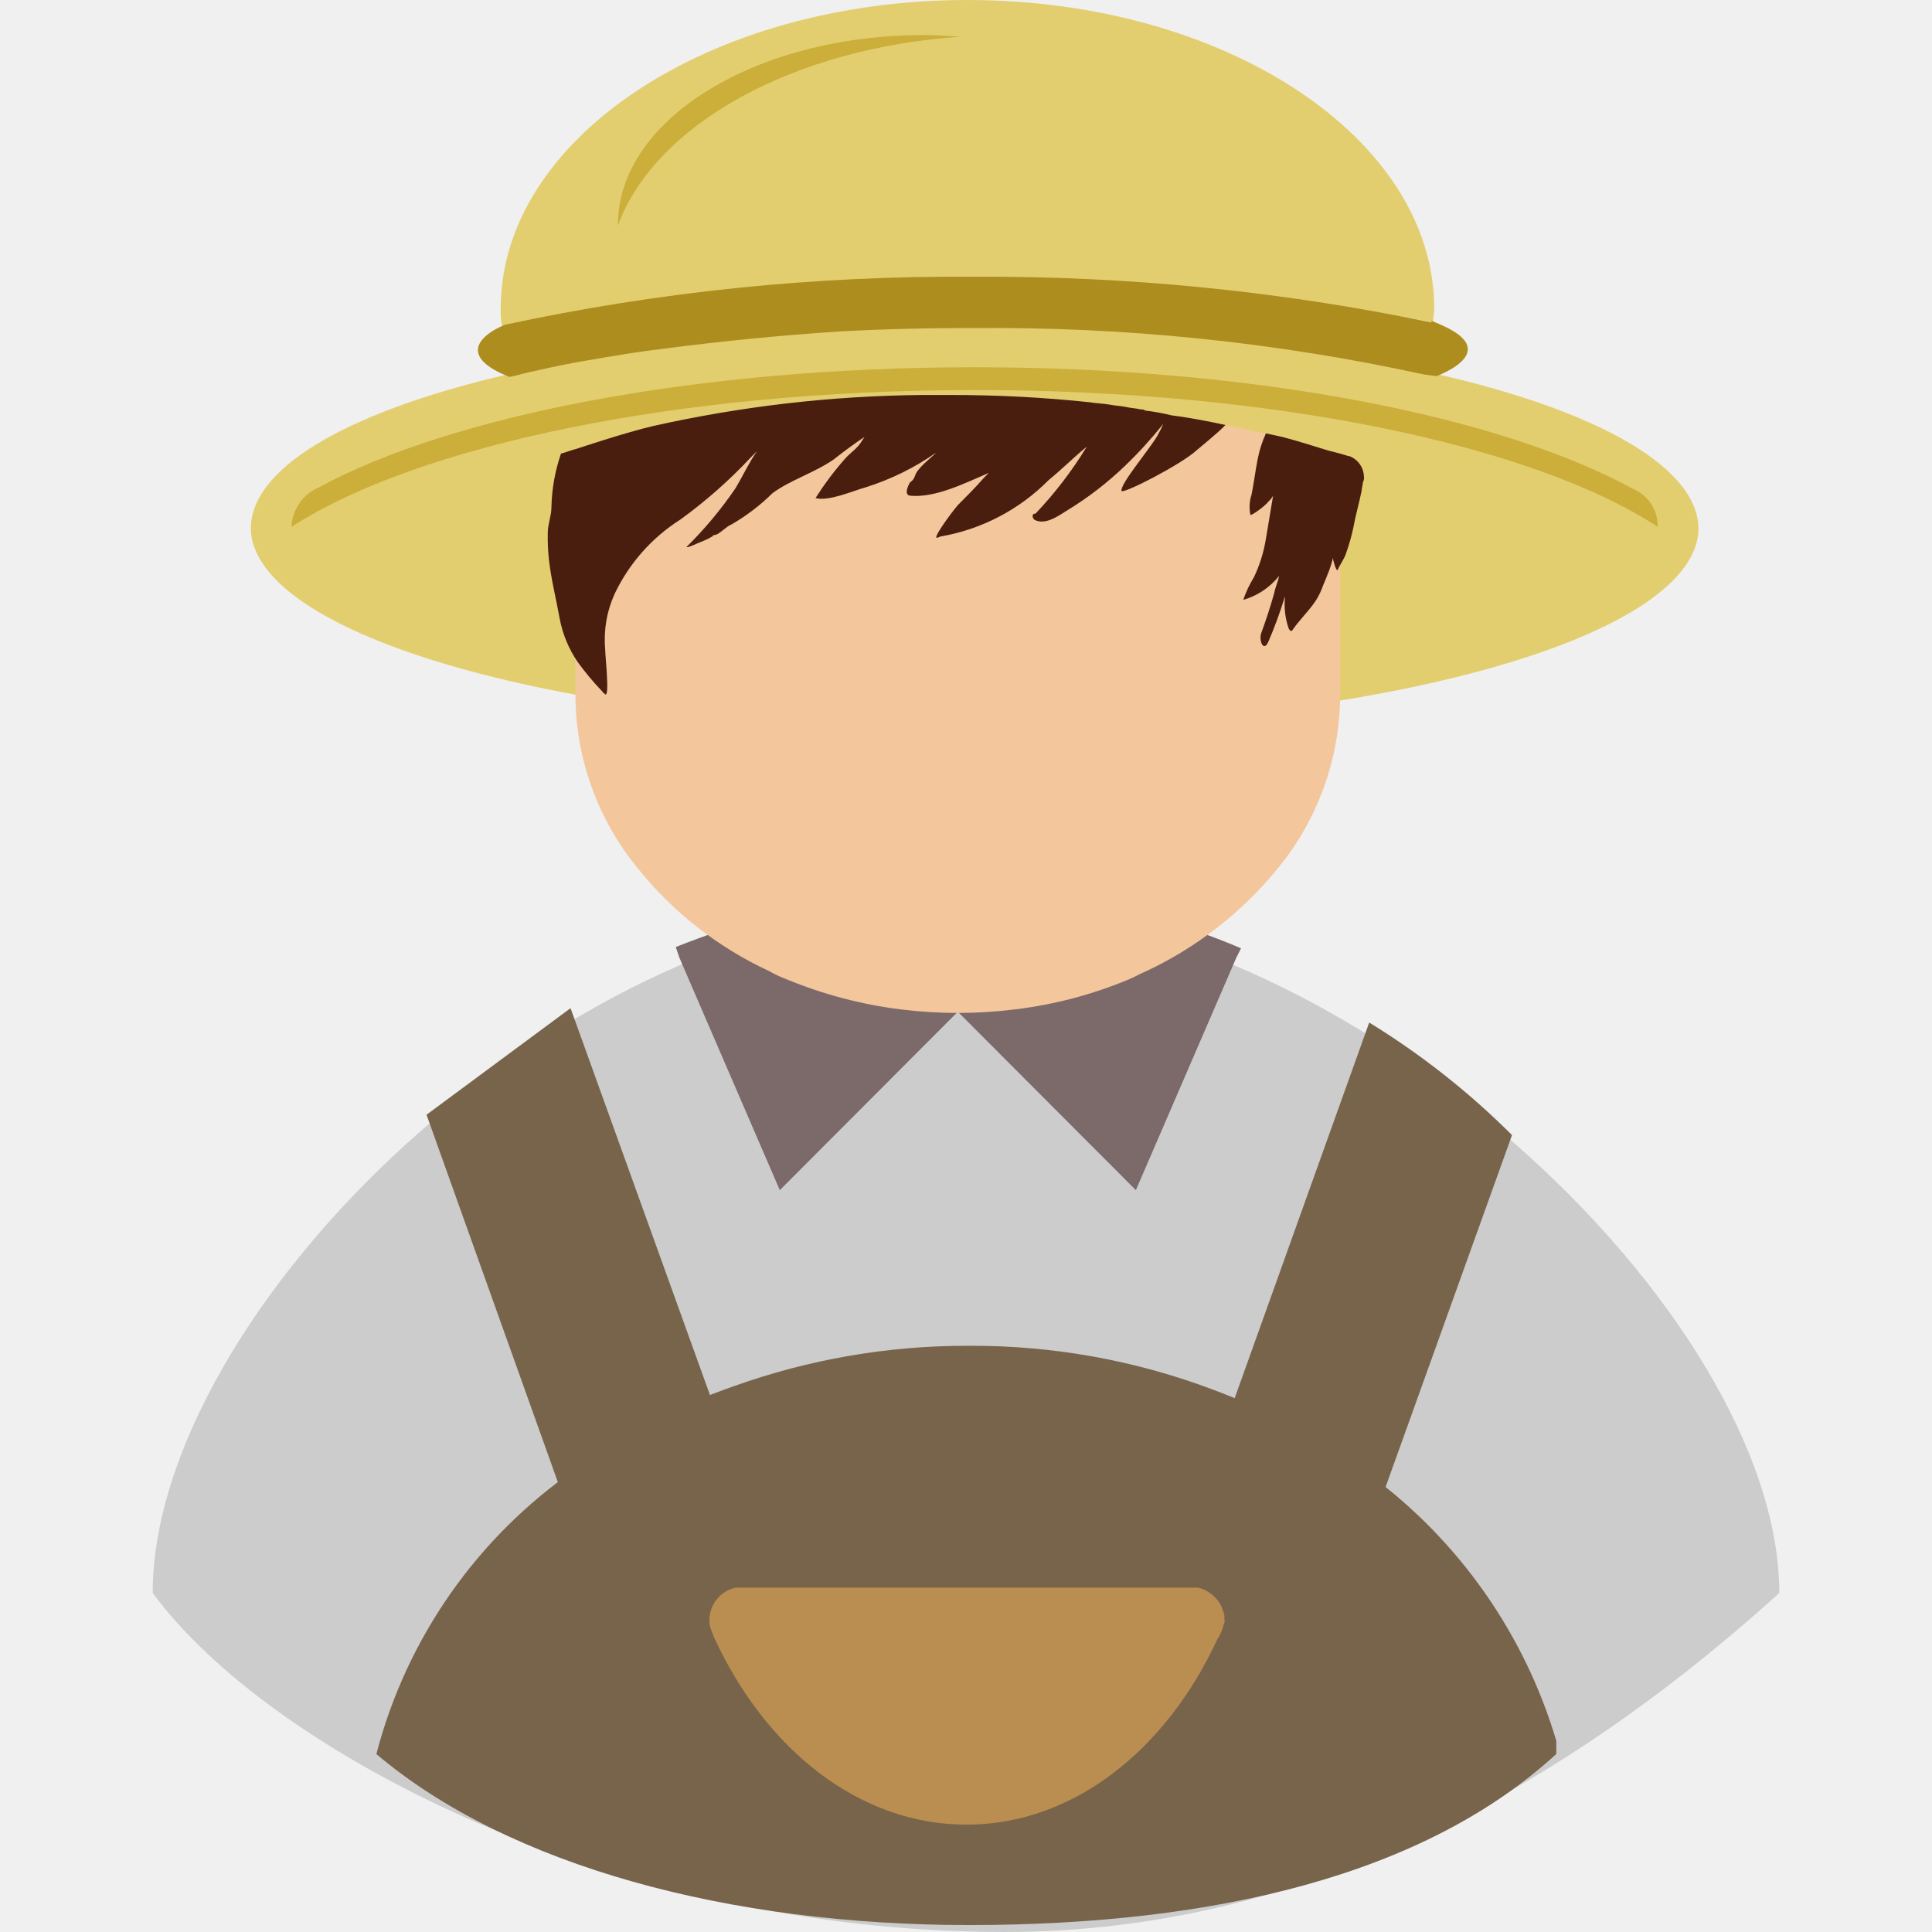
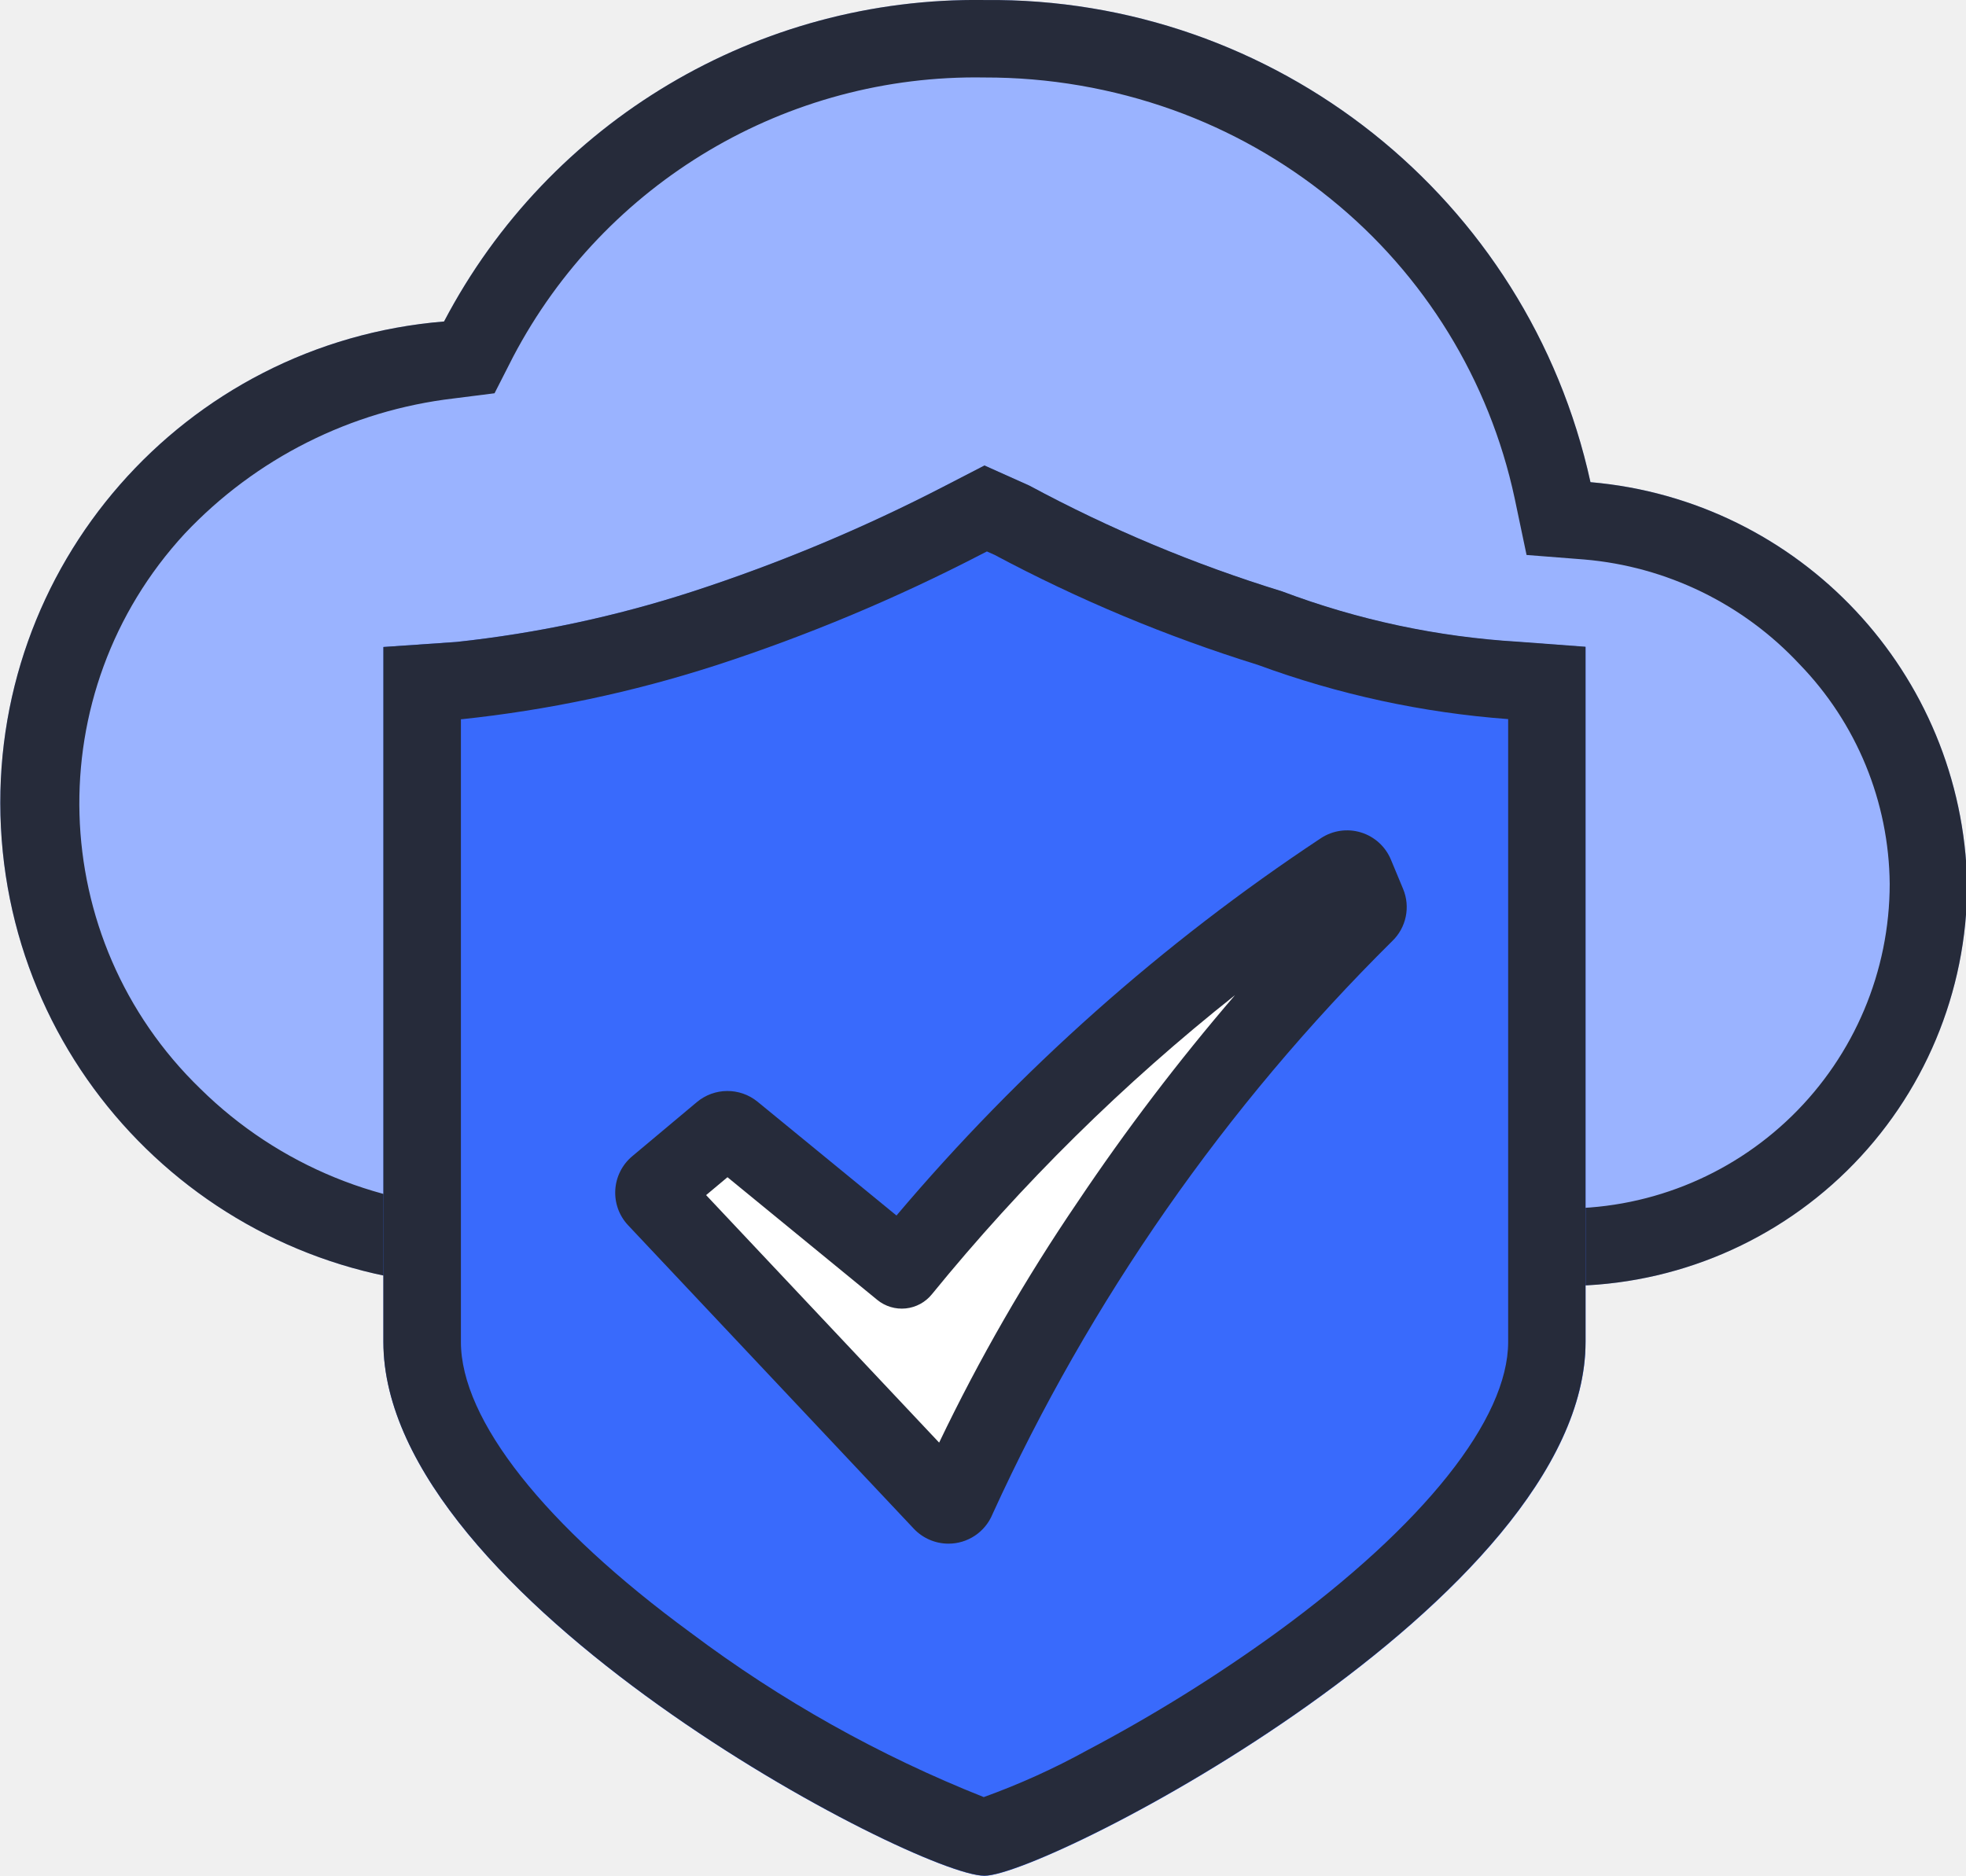
- <svg xmlns="http://www.w3.org/2000/svg" t="1721983450753" class="icon" viewBox="0 0 1024 1024" version="1.1" p-id="24084" width="200" height="200">
-   <path d="M532.662 1024C323.183 1024 142.068 927.432 80.934 844.308c0-147.241 216.017-365.195 425.477-365.195S943.066 697.068 943.066 844.308q-198.649 179.692-410.404 179.682z" fill="#CCCCCC" p-id="24085" />
-   <path d="M507.67 536.246l-94.36 94.554-53.2-123.159-1.937-5.715q24.605-9.687 50.023-17.126a193.912 193.912 0 0 1-69.658-54.566l32.296-32.374 77.892 78.696 5.696 5.706 22.803 22.842 30.397 31.095z m100.056-50.759a357.349 357.349 0 0 1 50.042 17.126l-2.538 5.066-53.2 123.12-94.36-94.554 137.457-137.709 32.296 32.354a188.642 188.642 0 0 1-69.658 54.595z" fill="#7C696A" p-id="24086" />
-   <path d="M824.828 929.689c-69.842 64.098-180.68 90.63-311.394 90.63-126.22 0-243.47-30.998-313.952-90.63a264.345 264.345 0 0 1 105.723-151.028 314.95 314.95 0 0 1 83.307-43.794 366.3 366.3 0 0 1 124.961-21.573 361.321 361.321 0 0 1 130.075 23.481 333.887 333.887 0 0 1 82.639 45.054 271.233 271.233 0 0 1 98.69 140.886v6.975z" fill="#77644B" p-id="24087" />
-   <path d="M302.405 534.357l85.303 236.699 11.537 33.633-85.952 30.456-8.97-25.389-78.251-218.923 76.333-56.484z m498.991 67.256l-75.684 210.69-8.34 22.212-85.952-29.816 11.556-31.734 82.736-230.993a411.092 411.092 0 0 1 75.684 59.652z" fill="#77644B" p-id="24088" />
-   <path d="M516.592 148.045a1227.773 1227.773 0 0 1 242.957 22.861c0-2.586 0.63-4.747 0.63-7.323C760.178 73.378 649.573 0 512.765 0S265.372 73.378 265.372 163.582a43.591 43.591 0 0 0 0.63 9.057 1187.611 1187.611 0 0 1 250.619-24.595z m383.6 131.635v2.586c-5.115 57.404-175.178 103.582-383.6 103.582s-377.846-46.177-383.6-103.582v-3.875c1.937-32.374 54.973-61.289 137.467-80.285q37.11-8.36 74.792-13.813a46.168 46.168 0 0 1 7.682-0.872c2.557-0.436 5.115-0.436 7.682-0.852l23.006-2.596c5.115-0.436 9.59-0.852 14.695-1.288 6.403-0.436 12.796-1.288 19.18-1.724 1.937 0 3.875-0.436 5.754-0.436s4.485-0.436 6.403-0.436c3.197 0 6.384-0.426 9.59-0.426h0.63c5.754-0.436 12.147-0.436 18.55-0.872q29.061-1.308 58.17-1.288 45.083 0 86.31 2.586l19.18 1.308c2.557 0.426 5.754 0.426 8.311 0.852 2.557 0 4.475 0.436 7.033 0.436 2.557 0.436 5.115 0.436 7.682 0.852 12.787 1.308 24.924 2.596 36.442 4.32q37.043 4.843 73.523 12.951c86.949 18.986 143.201 48.773 145.129 81.99z" fill="#E3CE6F" p-id="24089" />
-   <path d="M878.658 279.244c-65.871-43.155-203.424-72.506-362.076-72.506s-296.176 29.777-362.057 72.506v-0.862a23.907 23.907 0 0 1 14.075-19.858c69.746-37.982 199.55-63.875 347.991-63.875s278.275 25.893 348.631 64.311a21.505 21.505 0 0 1 13.436 19.848v0.436z" fill="#CBAF3A" p-id="24090" />
-   <path d="M710.319 240.516v128.206a145.574 145.574 0 0 1-32.935 91.376 199.375 199.375 0 0 1-69.658 54.566c-3.177 1.279-6.335 3.187-9.503 4.456a226.673 226.673 0 0 1-60.165 15.867 244.361 244.361 0 0 1-60.795 0 233.57 233.57 0 0 1-60.165-15.867 63.933 63.933 0 0 1-9.503-4.446 193.922 193.922 0 0 1-69.668-54.566 145.584 145.584 0 0 1-32.935-91.386V239.247q20.43-5.957 41.169-10.791a711.521 711.521 0 0 1 159.591-17.146 720.055 720.055 0 0 1 169.724 19.674q17.514 4.398 34.873 9.522z" fill="#F3C69C" p-id="24091" />
-   <path d="M761.272 199.395c10.917-4.311 16.7-9.503 16.7-14.249 0-5.618-7.062-10.355-19.267-15.102v0.862a1159.771 1159.771 0 0 0-243.383-24.217 1137.24 1137.24 0 0 0-247.878 25.476c-8.989 3.875-14.123 8.631-14.123 13.378 0 5.182 5.812 9.919 16.7 14.249 4.495-0.872 8.35-2.16 12.854-3.022q14.976-3.516 30.175-6.045c3.206-0.436 7.062-1.288 10.287-1.724a575.517 575.517 0 0 1 29.526-4.32q46.4-6.045 93.12-9.057 34.97-1.86 69.997-1.724a1072.27 1072.27 0 0 1 238.888 24.605l6.413 0.852z" fill="#AD8D1E" p-id="24092" />
-   <path d="M509.259 19.451c-89.294 6.035-162.129 46.594-181.755 100.124v-0.436c0-55.68 72.836-100.559 162.129-100.559 6.326 0 13.29 0.436 19.626 0.872z" fill="#CBAF3A" p-id="24093" />
-   <path d="M648.953 858.606v-1.259a5.812 5.812 0 0 0-0.63-3.177 15.237 15.237 0 0 0-4.427-7.604 18.047 18.047 0 0 0-8.873-5.086H389.945a17.582 17.582 0 0 0-13.939 17.126 10.733 10.733 0 0 0 0.639 4.446c0.63 1.937 1.269 3.177 1.937 5.066 27.23 59.022 76.633 98.99 133.679 98.99 56.349 0 105.752-39.329 132.991-98.351a23.655 23.655 0 0 0 3.168-6.975v-0.639c0.63-0.63 0.63-1.269 0.63-2.538z" fill="#BA8D51" p-id="24094" />
-   <path d="M649.496 225.297c-5.066 5.066-10.772 9.513-15.208 13.319-8.224 7.604-39.261 23.481-39.891 21.573-0.639-3.807 14.53-21.573 19.006-29.187a60.514 60.514 0 0 0 3.168-6.335 230.209 230.209 0 0 1-20.265 22.212 177.27 177.27 0 0 1-30.397 23.471c-5.066 3.177-12.031 8.253-17.737 5.086-0.63-0.639-1.269-1.937-0.63-2.538 0-0.639 0.63-0.639 1.269-0.639a210.535 210.535 0 0 0 27.22-35.541c-6.965 5.725-13.29 12.07-20.255 17.766a105.926 105.926 0 0 1-57.007 29.816c-0.63 0-1.259 0.649-1.937 0.649-3.168 1.269 6.965-12.699 10.772-17.146 4.427-4.446 9.503-9.513 13.93-14.598l2.538-2.538c-13.3 5.706-28.489 13.329-41.789 12.06-3.807-0.639 0-6.994 0-6.994a6.384 6.384 0 0 0 2.538-3.158c1.259-4.446 7.595-8.883 11.392-12.699a136.73 136.73 0 0 1-37.362 18.405c-6.965 1.937-19.645 7.604-26.61 5.706a164.938 164.938 0 0 1 15.208-20.342c3.168-3.817 6.955-5.706 9.493-10.152l1.269-1.937c-5.696 3.807-10.772 7.604-16.468 12.06-10.142 6.975-22.793 10.781-32.296 17.775a108.212 108.212 0 0 1-21.534 16.468c-3.168 1.269-6.326 5.066-8.863 5.706-0.639 0-1.269 0-1.269 0.639a35.919 35.919 0 0 1-5.066 2.538c-1.937 0.639-8.234 3.817-8.863 3.177a210.205 210.205 0 0 0 25.951-31.095c3.807-6.335 6.975-13.329 11.411-19.674l-3.177 3.187a261.807 261.807 0 0 1-37.362 32.994 94.825 94.825 0 0 0-34.873 39.358 58.354 58.354 0 0 0-5.066 29.177c0 3.817 2.538 26.019 0 24.12l-0.63-0.639a0.61 0.61 0 0 1-0.63-0.63l-0.639-0.639a148.616 148.616 0 0 1-12.68-15.237 60.679 60.679 0 0 1-9.493-22.842c-1.937-10.791-4.427-20.342-5.696-31.095a111.302 111.302 0 0 1-0.639-14.598c0-4.446 1.937-8.883 1.937-13.329a93.411 93.411 0 0 1 5.066-28.547c2.538-0.639 5.696-1.937 8.224-2.538 0 0 26.61-8.883 40.54-12.07a681.094 681.094 0 0 1 142.484-16.468h15.208a694.549 694.549 0 0 1 73.446 3.807c3.807 0.639 6.965 0.639 10.772 1.279 3.168 0.63 5.696 0.63 8.873 1.269 2.538 0.63 5.066 0.63 7.604 1.269a3.807 3.807 0 0 1 2.519 0.63 110.498 110.498 0 0 1 13.93 2.538c10.142 1.279 19.626 3.187 28.489 5.086z m73.456 27.288a5.744 5.744 0 0 1-0.63 3.158c0 1.279-0.639 3.177-0.639 4.446-1.269 6.345-3.168 12.699-4.427 19.674a106.062 106.062 0 0 1-3.807 13.329c-0.63 2.538-3.807 6.975-4.427 8.883-0.639 1.269-2.538-5.066-2.538-6.355a55.38 55.38 0 0 1-3.158 9.522c-0.639 1.937-1.937 4.446-2.538 6.335a34.611 34.611 0 0 1-4.427 8.253c-3.177 4.446-7.604 8.883-10.772 13.329 0 0-0.639 1.269-1.269 1.269s-1.269-1.269-1.269-1.269a38.748 38.748 0 0 1-1.937-17.146c0 0.639-0.639 1.269-0.639 1.937a232.165 232.165 0 0 1-8.234 22.212c-2.538 5.706-5.066-0.639-3.807-4.446 2.538-6.975 5.066-14.608 6.975-21.573 0.63-3.177 1.937-5.725 2.538-8.883a37.527 37.527 0 0 1-19.006 12.69 59.71 59.71 0 0 1 5.696-12.06 75.335 75.335 0 0 0 6.326-20.342l3.807-22.842a11.208 11.208 0 0 1-2.538 3.177c-1.269 1.937-8.863 7.604-9.503 6.975a21.176 21.176 0 0 1 0.639-10.791c1.269-6.355 1.937-12.06 3.168-18.405a60.059 60.059 0 0 1 4.427-13.968c3.177 0.639 5.696 1.269 8.873 1.937 7.604 1.937 21.524 6.355 21.524 6.355 3.807 1.269 7.604 1.937 11.411 3.168 0.63 0 1.269 0.639 2.538 0.639a11.925 11.925 0 0 1 7.595 10.791z" fill="#491E0E" p-id="24095" />
+ <svg xmlns="http://www.w3.org/2000/svg" t="1721993175633" class="icon" viewBox="0 0 1073 1024" version="1.1" p-id="27356" width="209.57" height="200">
+   <path d="M523.977 701.917h-60.78l-40.992-41.013a26.828 26.828 0 1 0-37.927 37.927l3.065 3.065h-118.178a263.67 263.67 0 0 1-26.807-526.41 327.685 327.685 0 0 1 294.98-175.47 334.915 334.915 0 0 1 330.708 263.184 225.003 225.003 0 0 1 205.596 219.295A219.316 219.316 0 0 1 850.139 701.917H599.809l79.532-79.532a26.828 26.828 0 0 0-37.927-37.927L523.977 701.917z" fill="#9AB3FF" p-id="27357" />
+   <path d="M506.451 659.636l105.071-105.071a69.089 69.089 0 1 1 97.714 97.671l-7.336 7.399h148.24a177.288 177.288 0 0 0 181.22-177.119 174.54 174.54 0 0 0-49.301-120.017 181.685 181.685 0 0 0-117.332-57.081l-31.563-2.473-6.511-30.993a287.517 287.517 0 0 0-100.356-163.356 293.859 293.859 0 0 0-86.234-48.624 303.478 303.478 0 0 0-102.766-17.674A285.044 285.044 0 0 0 280.073 194.725l-10.169 19.957-22.219 2.812a240.182 240.182 0 0 0-146.887 73.845 216.949 216.949 0 0 0 8.604 303.035 226.758 226.758 0 0 0 159.762 65.262H337.154a69.131 69.131 0 0 1 114.943-28.604L480.701 659.636h25.75m17.505 42.282h-60.759l-40.992-41.013a26.828 26.828 0 1 0-37.927 37.927l3.065 3.065h-118.178a263.67 263.67 0 0 1-26.807-526.41 327.685 327.685 0 0 1 294.98-175.47 334.915 334.915 0 0 1 330.708 263.184 225.003 225.003 0 0 1 205.596 219.274A219.316 219.316 0 0 1 850.139 701.917H599.809l79.532-79.532a26.828 26.828 0 0 0-37.927-37.927z" fill="#262B3A" p-id="27358" />
+   <path d="M828.576 350.407l36.806 2.748v379.396c0 140.27-294.346 291.449-328.065 291.449-36.785 0-328.044-151.2-328.044-291.449V353.176l39.851-2.748a637.273 637.273 0 0 0 128.77-27.483 916.017 916.017 0 0 0 137.945-57.736l21.5-11.014 24.524 10.993a765.303 765.303 0 0 0 137.945 57.736 439.013 439.013 0 0 0 128.77 27.483z" fill="#396AFC" p-id="27359" />
+   <path d="M538.564 301.064l-2.981 1.522a961.914 961.914 0 0 1-144.372 60.463l-1.205 0.381a684.819 684.819 0 0 1-137.966 29.175h-0.486v339.925c0 42.514 45.728 100.398 125.493 158.811a690.21 690.21 0 0 0 159.868 89.659 393.539 393.539 0 0 0 56.425-25.538 859.909 859.909 0 0 0 103.718-64.522c80.124-58.476 126.064-116.275 126.064-158.43V392.541a503.155 503.155 0 0 1-136.613-29.597 826.104 826.104 0 0 1-143.759-60.083l-4.228-1.882m-1.226-46.891l24.524 10.993a765.303 765.303 0 0 0 137.945 57.736 439.013 439.013 0 0 0 128.77 27.483l36.806 2.748v379.396c0 140.27-294.346 291.449-328.065 291.449-36.785 0-328.044-151.2-328.044-291.449v-379.269l39.851-2.748a637.273 637.273 0 0 0 128.77-27.483 916.017 916.017 0 0 0 137.945-57.736z" fill="#262B3A" p-id="27360" />
+   <path d="M492.181 693.207l-92.196-75.537a4.862 4.862 0 0 0-6.152 0l-35.284 29.597a4.82 4.82 0 0 0-0.423 6.977l156.02 165.745a4.862 4.862 0 0 0 7.991-1.501 1077.364 1077.364 0 0 1 222.974-319.99 4.757 4.757 0 0 0 1.099-5.285l-6.596-15.877a4.778 4.778 0 0 0-7.082-2.114 1067.618 1067.618 0 0 0-240.352 217.984z" fill="#FFFFFF" p-id="27361" />
+   <path d="M517.613 842.653a26.025 26.025 0 0 1-18.858-8.139l-156.041-165.766a25.961 25.961 0 0 1 2.304-37.546l35.327-29.597a26.003 26.003 0 0 1 33.043-0.254l75.896 62.176a1094.066 1094.066 0 0 1 231.641-205.976 25.919 25.919 0 0 1 38.223 11.754l6.596 15.856a25.729 25.729 0 0 1-5.941 28.604 1058.972 1058.972 0 0 0-218.069 312.675l-0.106 0.254a25.961 25.961 0 0 1-24.016 15.961z m-132.237-190.269l127.184 135.112a1003.857 1003.857 0 0 1 75.621-131.412 1188.968 1188.968 0 0 1 85.853-112.85 1070.62 1070.62 0 0 0-165.386 163.229 21.141 21.141 0 0 1-29.872 3.108l-81.731-66.953z" fill="#262B3A" p-id="27362" />
</svg>
